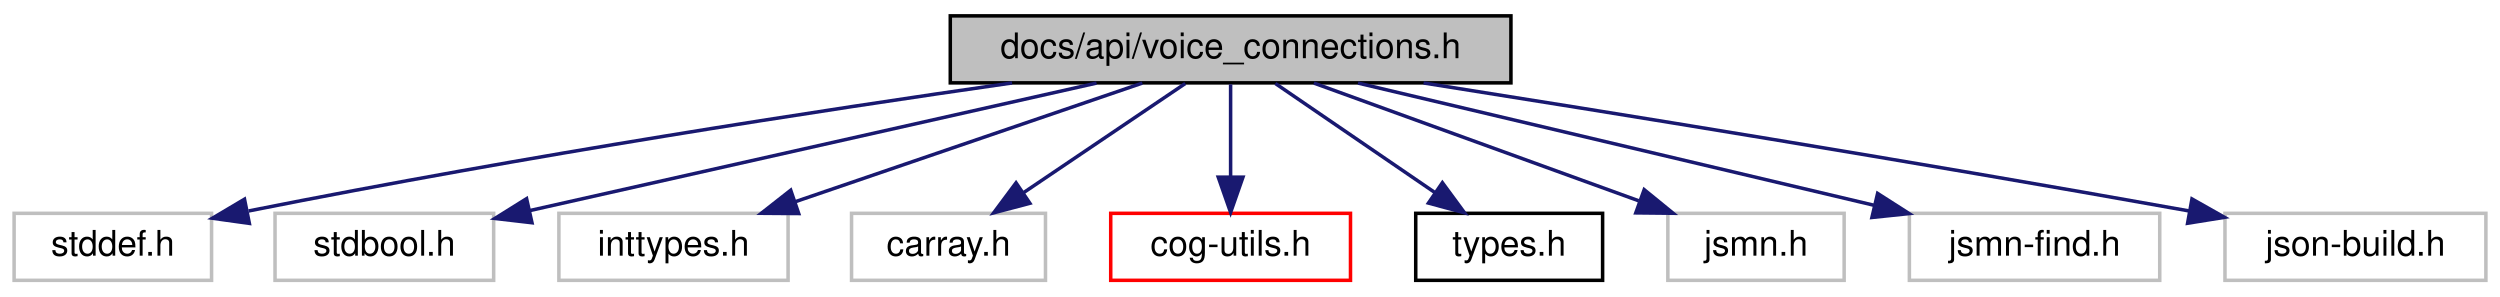
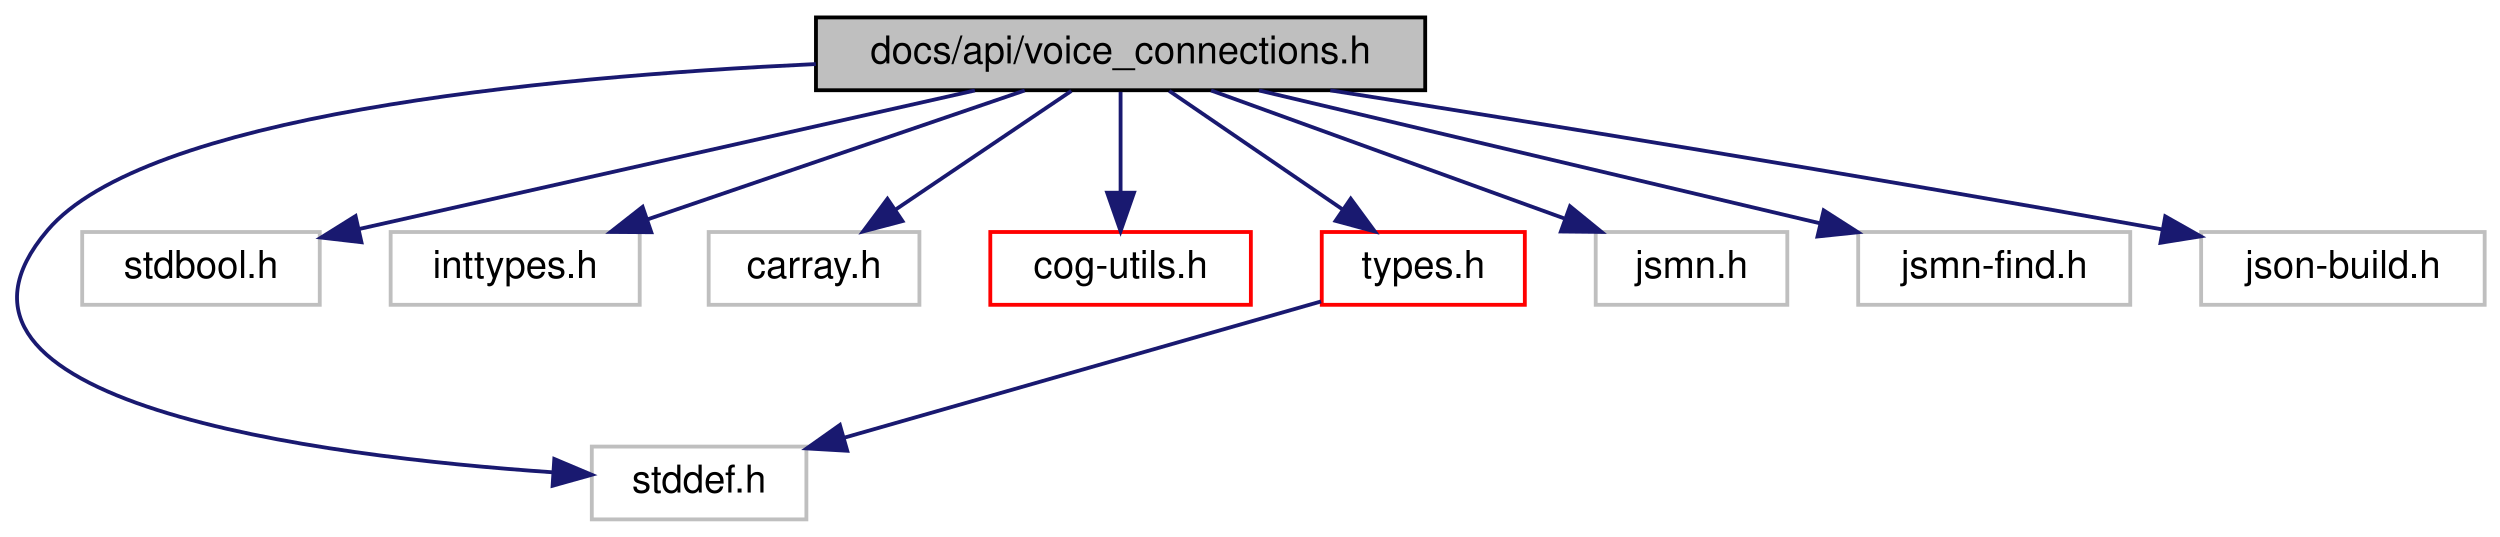
- <svg xmlns="http://www.w3.org/2000/svg" xmlns:xlink="http://www.w3.org/1999/xlink" width="709pt" height="84pt" viewBox="0.00 0.00 709.00 84.00">
-   <g id="graph0" class="graph" transform="scale(1 1) rotate(0) translate(4 80)">
+ <svg xmlns="http://www.w3.org/2000/svg" xmlns:xlink="http://www.w3.org/1999/xlink" width="652pt" height="140pt" viewBox="0.00 0.00 652.45 140.00">
+   <g id="graph0" class="graph" transform="scale(1 1) rotate(0) translate(4 136)">
    <g id="node1" class="node">
      <g id="a_node1">
        <a xlink:title="Generated code.">
-           <polygon fill="#bfbfbf" stroke="black" points="265.5,-56.5 265.5,-75.5 424.5,-75.5 424.5,-56.5 265.5,-56.5" />
-           <text text-anchor="middle" x="345" y="-63.5" font-family="Helvetica,sans-Serif" font-size="10.00">docs/api/voice_connections.h</text>
+           <polygon fill="#bfbfbf" stroke="black" points="208.95,-112.5 208.95,-131.5 367.95,-131.5 367.95,-112.5 208.95,-112.5" />
+           <text text-anchor="middle" x="288.45" y="-119.5" font-family="Helvetica,sans-Serif" font-size="10.00">docs/api/voice_connections.h</text>
        </a>
      </g>
    </g>
    <g id="node2" class="node">
      <g id="a_node2">
        <a xlink:title=" ">
-           <polygon fill="none" stroke="#bfbfbf" points="0,-0.5 0,-19.5 56,-19.5 56,-0.5 0,-0.5" />
-           <text text-anchor="middle" x="28" y="-7.5" font-family="Helvetica,sans-Serif" font-size="10.00">stddef.h</text>
+           <polygon fill="none" stroke="#bfbfbf" points="150.45,-0.5 150.45,-19.5 206.45,-19.5 206.45,-0.5 150.45,-0.5" />
+           <text text-anchor="middle" x="178.45" y="-7.5" font-family="Helvetica,sans-Serif" font-size="10.00">stddef.h</text>
        </a>
      </g>
    </g>
    <g id="edge1" class="edge">
-       <path fill="none" stroke="midnightblue" d="M283.02,-56.48C228.45,-48.65 146.62,-36.12 66.5,-20.17" />
-       <polygon fill="midnightblue" stroke="midnightblue" points="66.72,-16.65 56.23,-18.11 65.34,-23.51 66.72,-16.65" />
+       <path fill="none" stroke="midnightblue" d="M208.91,-119.33C135.38,-115.9 33.8,-105.75 8.45,-76 -30,-30.87 79.25,-16.98 140.34,-12.78" />
+       <polygon fill="midnightblue" stroke="midnightblue" points="140.66,-16.26 150.42,-12.14 140.22,-9.28 140.66,-16.26" />
    </g>
    <g id="node3" class="node">
      <g id="a_node3">
        <a xlink:title=" ">
-           <polygon fill="none" stroke="#bfbfbf" points="74,-0.5 74,-19.5 136,-19.5 136,-0.5 74,-0.5" />
-           <text text-anchor="middle" x="105" y="-7.5" font-family="Helvetica,sans-Serif" font-size="10.00">stdbool.h</text>
+           <polygon fill="none" stroke="#bfbfbf" points="17.45,-56.5 17.45,-75.5 79.45,-75.5 79.45,-56.5 17.45,-56.5" />
+           <text text-anchor="middle" x="48.45" y="-63.5" font-family="Helvetica,sans-Serif" font-size="10.00">stdbool.h</text>
        </a>
      </g>
    </g>
    <g id="edge2" class="edge">
-       <path fill="none" stroke="midnightblue" d="M306.97,-56.44C263.1,-46.57 191.24,-30.4 146.11,-20.25" />
-       <polygon fill="midnightblue" stroke="midnightblue" points="146.87,-16.83 136.35,-18.05 145.34,-23.66 146.87,-16.83" />
+       <path fill="none" stroke="midnightblue" d="M250.42,-112.44C206.56,-102.57 134.69,-86.4 89.56,-76.25" />
+       <polygon fill="midnightblue" stroke="midnightblue" points="90.33,-72.83 79.8,-74.05 88.79,-79.66 90.33,-72.83" />
    </g>
    <g id="node4" class="node">
      <g id="a_node4">
        <a xlink:title=" ">
-           <polygon fill="none" stroke="#bfbfbf" points="154.5,-0.5 154.5,-19.5 219.5,-19.5 219.5,-0.5 154.5,-0.5" />
-           <text text-anchor="middle" x="187" y="-7.5" font-family="Helvetica,sans-Serif" font-size="10.00">inttypes.h</text>
+           <polygon fill="none" stroke="#bfbfbf" points="97.95,-56.5 97.95,-75.5 162.95,-75.5 162.95,-56.5 97.95,-56.5" />
+           <text text-anchor="middle" x="130.45" y="-63.5" font-family="Helvetica,sans-Serif" font-size="10.00">inttypes.h</text>
        </a>
      </g>
    </g>
    <g id="edge3" class="edge">
-       <path fill="none" stroke="midnightblue" d="M319.96,-56.44C293.38,-47.36 251.19,-32.94 221.48,-22.78" />
-       <polygon fill="midnightblue" stroke="midnightblue" points="222.51,-19.44 211.92,-19.52 220.25,-26.06 222.51,-19.44" />
+       <path fill="none" stroke="midnightblue" d="M263.42,-112.44C236.84,-103.36 194.64,-88.94 164.93,-78.78" />
+       <polygon fill="midnightblue" stroke="midnightblue" points="165.97,-75.44 155.37,-75.52 163.7,-82.06 165.97,-75.44" />
    </g>
    <g id="node5" class="node">
      <g id="a_node5">
        <a xlink:title=" ">
-           <polygon fill="none" stroke="#bfbfbf" points="237.5,-0.5 237.5,-19.5 292.5,-19.5 292.5,-0.5 237.5,-0.5" />
-           <text text-anchor="middle" x="265" y="-7.5" font-family="Helvetica,sans-Serif" font-size="10.00">carray.h</text>
+           <polygon fill="none" stroke="#bfbfbf" points="180.95,-56.5 180.95,-75.5 235.95,-75.5 235.95,-56.5 180.95,-56.5" />
+           <text text-anchor="middle" x="208.45" y="-63.5" font-family="Helvetica,sans-Serif" font-size="10.00">carray.h</text>
        </a>
      </g>
    </g>
    <g id="edge4" class="edge">
-       <path fill="none" stroke="midnightblue" d="M332.15,-56.32C319.78,-47.98 300.87,-35.21 286.26,-25.35" />
-       <polygon fill="midnightblue" stroke="midnightblue" points="288.07,-22.35 277.82,-19.65 284.15,-28.15 288.07,-22.35" />
+       <path fill="none" stroke="midnightblue" d="M275.6,-112.32C263.24,-103.98 244.32,-91.21 229.72,-81.35" />
+       <polygon fill="midnightblue" stroke="midnightblue" points="231.52,-78.35 221.27,-75.65 227.6,-84.15 231.52,-78.35" />
    </g>
    <g id="node6" class="node">
      <g id="a_node6">
        <a xlink:href="cog-utils_8h_source.html" target="_top" xlink:title=" ">
-           <polygon fill="none" stroke="red" points="311,-0.5 311,-19.5 379,-19.5 379,-0.5 311,-0.5" />
-           <text text-anchor="middle" x="345" y="-7.5" font-family="Helvetica,sans-Serif" font-size="10.00">cog-utils.h</text>
+           <polygon fill="none" stroke="red" points="254.45,-56.5 254.45,-75.5 322.45,-75.5 322.45,-56.5 254.45,-56.5" />
+           <text text-anchor="middle" x="288.45" y="-63.5" font-family="Helvetica,sans-Serif" font-size="10.00">cog-utils.h</text>
        </a>
      </g>
    </g>
    <g id="edge5" class="edge">
-       <path fill="none" stroke="midnightblue" d="M345,-56.08C345,-49.01 345,-38.86 345,-29.99" />
-       <polygon fill="midnightblue" stroke="midnightblue" points="348.5,-29.75 345,-19.75 341.5,-29.75 348.5,-29.75" />
+       <path fill="none" stroke="midnightblue" d="M288.45,-112.08C288.45,-105.01 288.45,-94.86 288.45,-85.99" />
+       <polygon fill="midnightblue" stroke="midnightblue" points="291.95,-85.75 288.45,-75.75 284.95,-85.75 291.95,-85.75" />
    </g>
    <g id="node7" class="node">
      <g id="a_node7">
        <a xlink:href="types_8h.html" target="_top" xlink:title=" ">
-           <polygon fill="none" stroke="black" points="397.5,-0.5 397.5,-19.5 450.5,-19.5 450.5,-0.5 397.5,-0.5" />
-           <text text-anchor="middle" x="424" y="-7.5" font-family="Helvetica,sans-Serif" font-size="10.00">types.h</text>
+           <polygon fill="none" stroke="red" points="340.95,-56.5 340.95,-75.5 393.95,-75.5 393.95,-56.5 340.95,-56.5" />
+           <text text-anchor="middle" x="367.45" y="-63.5" font-family="Helvetica,sans-Serif" font-size="10.00">types.h</text>
        </a>
      </g>
    </g>
    <g id="edge6" class="edge">
-       <path fill="none" stroke="midnightblue" d="M357.69,-56.32C369.9,-47.98 388.58,-35.21 403,-25.35" />
-       <polygon fill="midnightblue" stroke="midnightblue" points="405.06,-28.19 411.34,-19.65 401.11,-22.41 405.06,-28.19" />
+       <path fill="none" stroke="midnightblue" d="M301.15,-112.32C313.35,-103.98 332.03,-91.21 346.46,-81.35" />
+       <polygon fill="midnightblue" stroke="midnightblue" points="348.51,-84.19 354.79,-75.65 344.56,-78.41 348.51,-84.19" />
    </g>
    <g id="node8" class="node">
      <g id="a_node8">
        <a xlink:title=" ">
-           <polygon fill="none" stroke="#bfbfbf" points="469,-0.5 469,-19.5 519,-19.5 519,-0.5 469,-0.5" />
-           <text text-anchor="middle" x="494" y="-7.5" font-family="Helvetica,sans-Serif" font-size="10.00">jsmn.h</text>
+           <polygon fill="none" stroke="#bfbfbf" points="412.45,-56.5 412.45,-75.5 462.45,-75.5 462.45,-56.5 412.45,-56.5" />
+           <text text-anchor="middle" x="437.45" y="-63.5" font-family="Helvetica,sans-Serif" font-size="10.00">jsmn.h</text>
        </a>
      </g>
    </g>
-     <g id="edge7" class="edge">
-       <path fill="none" stroke="midnightblue" d="M368.61,-56.44C393.46,-47.44 432.77,-33.19 460.75,-23.05" />
-       <polygon fill="midnightblue" stroke="midnightblue" points="462.29,-26.21 470.5,-19.52 459.91,-19.63 462.29,-26.21" />
+     <g id="edge8" class="edge">
+       <path fill="none" stroke="midnightblue" d="M312.06,-112.44C336.91,-103.44 376.23,-89.19 404.21,-79.05" />
+       <polygon fill="midnightblue" stroke="midnightblue" points="405.74,-82.21 413.95,-75.52 403.36,-75.63 405.74,-82.21" />
    </g>
    <g id="node9" class="node">
      <g id="a_node9">
        <a xlink:title=" ">
-           <polygon fill="none" stroke="#bfbfbf" points="537.5,-0.5 537.5,-19.5 608.5,-19.5 608.5,-0.5 537.5,-0.5" />
-           <text text-anchor="middle" x="573" y="-7.5" font-family="Helvetica,sans-Serif" font-size="10.00">jsmn-find.h</text>
+           <polygon fill="none" stroke="#bfbfbf" points="480.95,-56.5 480.95,-75.5 551.95,-75.5 551.95,-56.5 480.95,-56.5" />
+           <text text-anchor="middle" x="516.45" y="-63.5" font-family="Helvetica,sans-Serif" font-size="10.00">jsmn-find.h</text>
        </a>
      </g>
    </g>
-     <g id="edge8" class="edge">
-       <path fill="none" stroke="midnightblue" d="M381.13,-56.44C420.77,-47.06 484.47,-31.97 527.49,-21.78" />
-       <polygon fill="midnightblue" stroke="midnightblue" points="528.49,-25.14 537.42,-19.43 526.88,-18.33 528.49,-25.14" />
+     <g id="edge9" class="edge">
+       <path fill="none" stroke="midnightblue" d="M324.58,-112.44C364.22,-103.06 427.92,-87.97 470.94,-77.78" />
+       <polygon fill="midnightblue" stroke="midnightblue" points="471.95,-81.14 480.87,-75.43 470.33,-74.33 471.95,-81.14" />
    </g>
    <g id="node10" class="node">
      <g id="a_node10">
        <a xlink:title=" ">
-           <polygon fill="none" stroke="#bfbfbf" points="627,-0.5 627,-19.5 701,-19.5 701,-0.5 627,-0.5" />
-           <text text-anchor="middle" x="664" y="-7.5" font-family="Helvetica,sans-Serif" font-size="10.00">json-build.h</text>
+           <polygon fill="none" stroke="#bfbfbf" points="570.45,-56.5 570.45,-75.5 644.45,-75.5 644.45,-56.5 570.45,-56.5" />
+           <text text-anchor="middle" x="607.45" y="-63.5" font-family="Helvetica,sans-Serif" font-size="10.00">json-build.h</text>
        </a>
      </g>
    </g>
-     <g id="edge9" class="edge">
-       <path fill="none" stroke="midnightblue" d="M399.73,-56.47C452.75,-48.1 535.69,-34.71 616.96,-20.15" />
-       <polygon fill="midnightblue" stroke="midnightblue" points="617.64,-23.58 626.86,-18.37 616.4,-16.69 617.64,-23.58" />
+     <g id="edge10" class="edge">
+       <path fill="none" stroke="midnightblue" d="M343.18,-112.47C396.2,-104.1 479.14,-90.71 560.41,-76.15" />
+       <polygon fill="midnightblue" stroke="midnightblue" points="561.09,-79.58 570.31,-74.37 559.85,-72.69 561.09,-79.58" />
+     </g>
+     <g id="edge7" class="edge">
+       <path fill="none" stroke="midnightblue" d="M340.77,-57.38C308.31,-48.1 253.29,-32.38 216.42,-21.85" />
+       <polygon fill="midnightblue" stroke="midnightblue" points="217.11,-18.41 206.54,-19.02 215.19,-25.14 217.11,-18.41" />
    </g>
  </g>
</svg>
